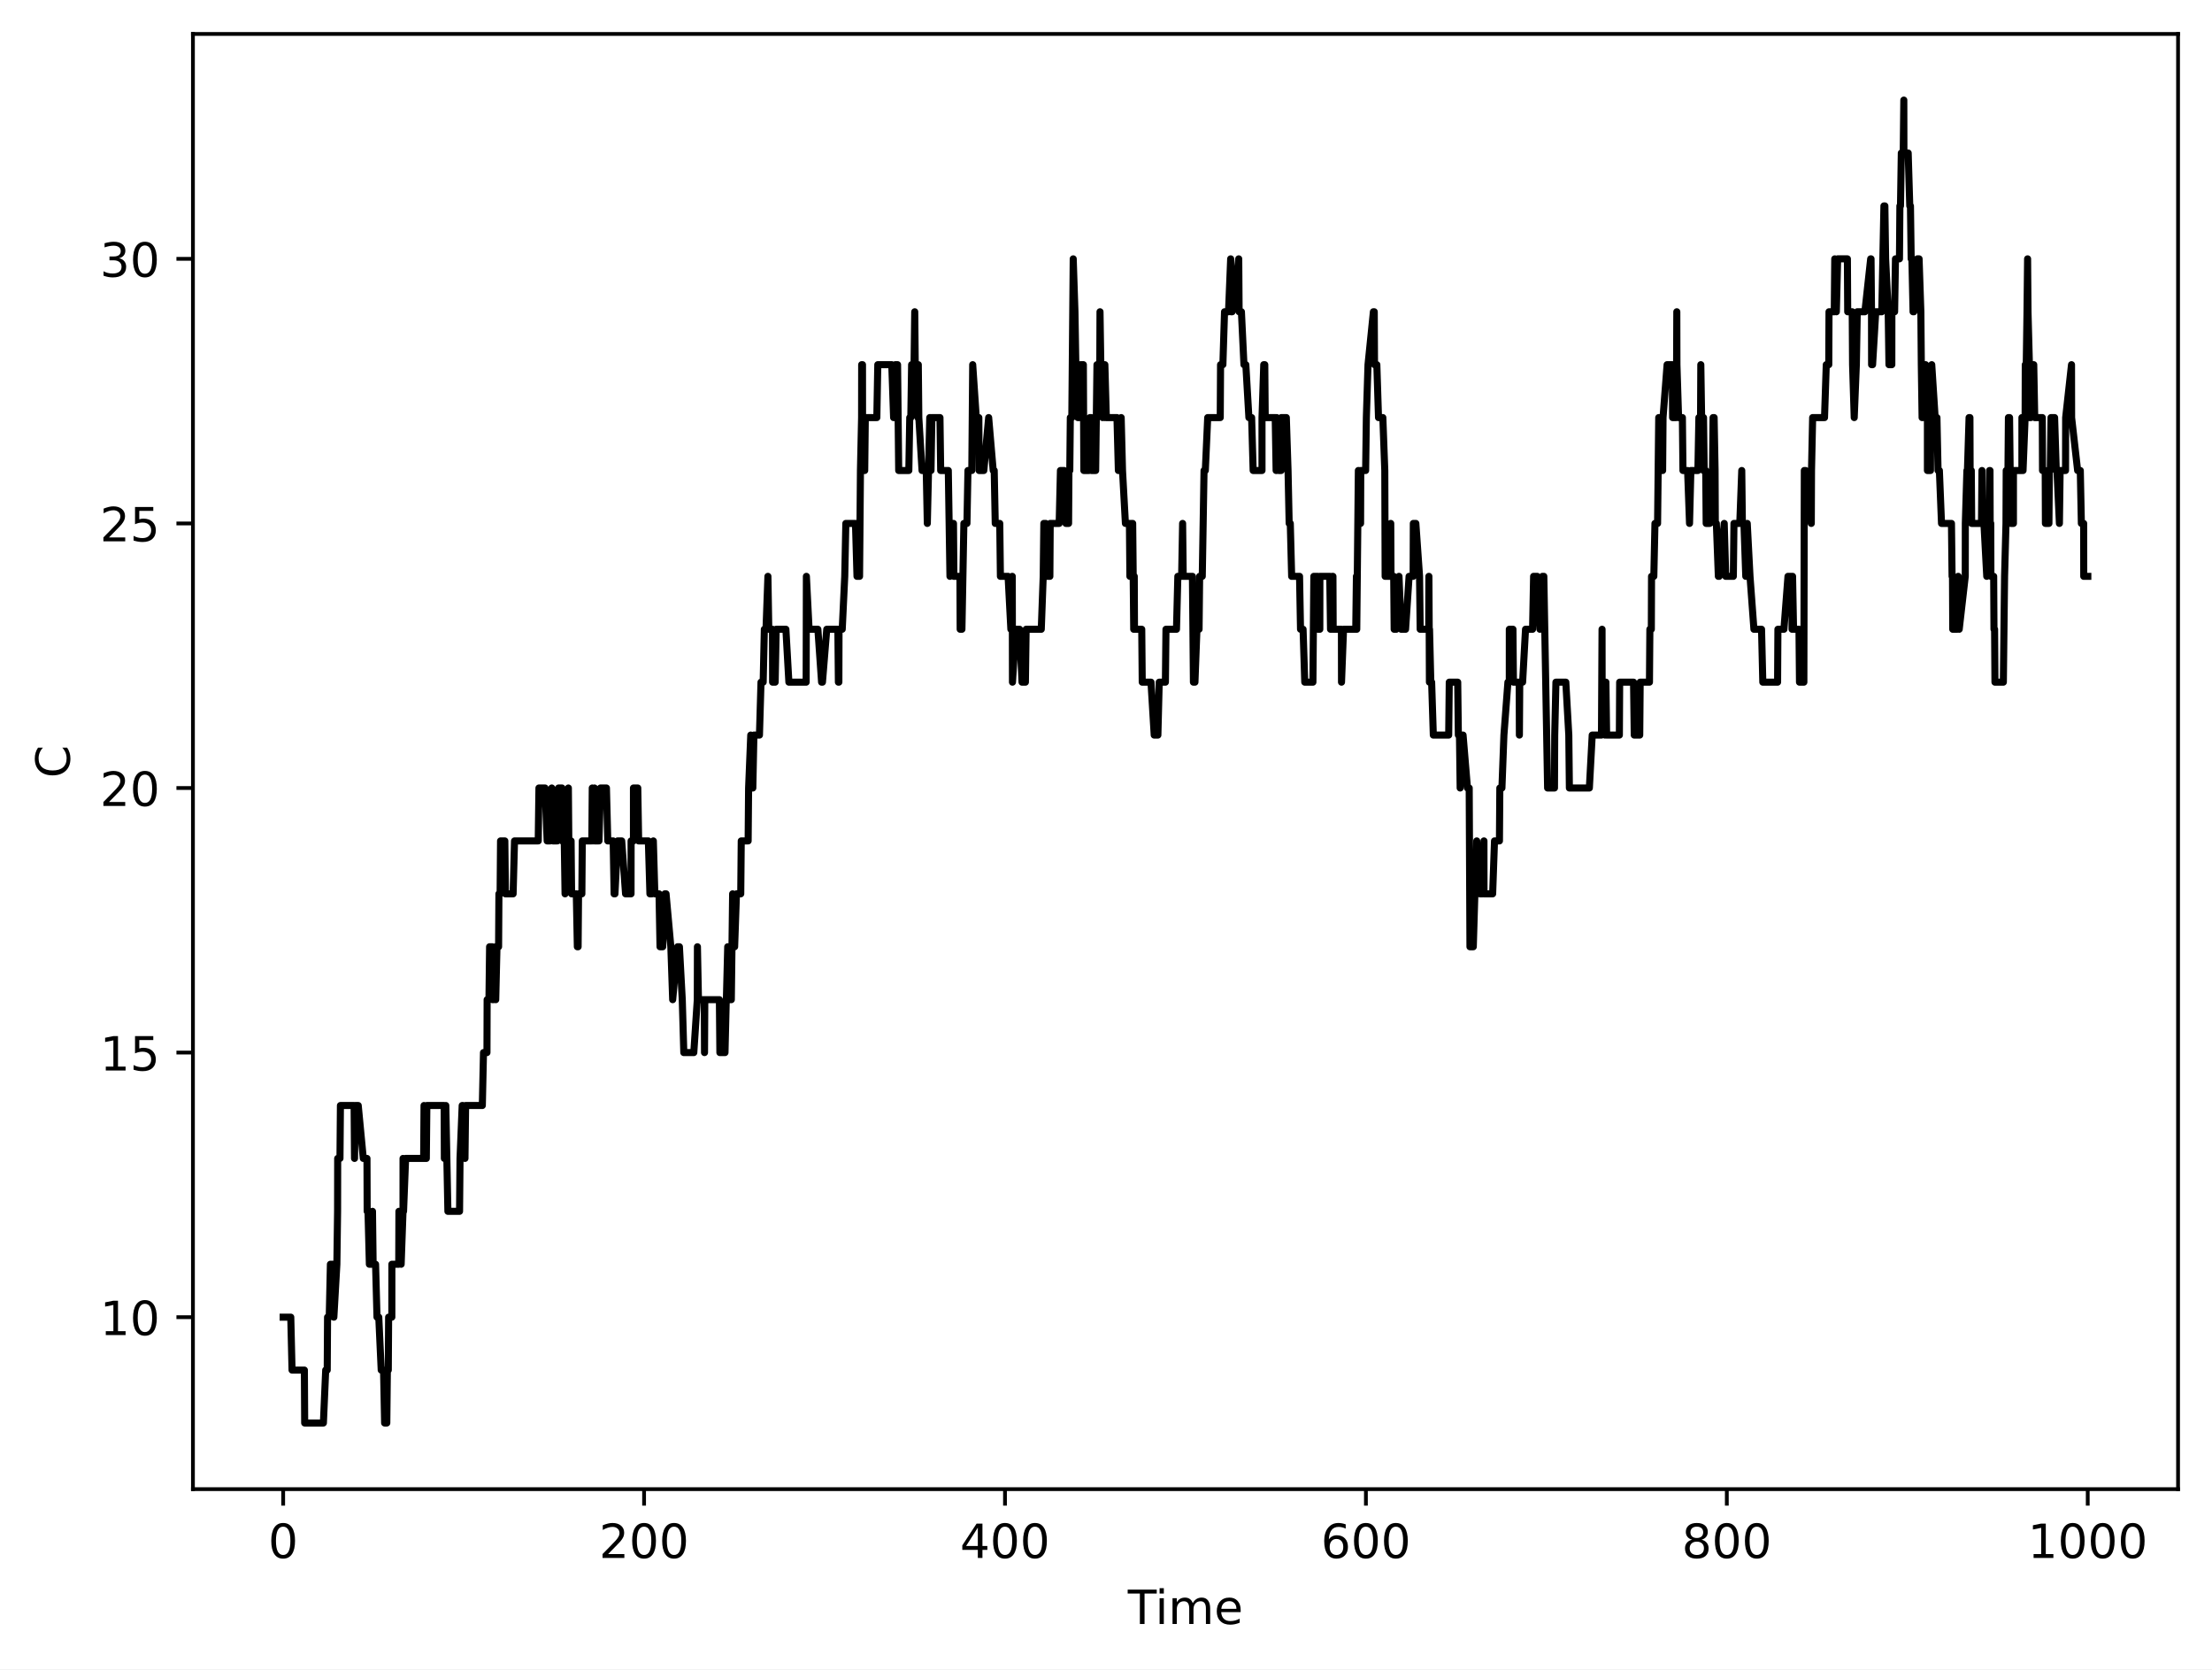
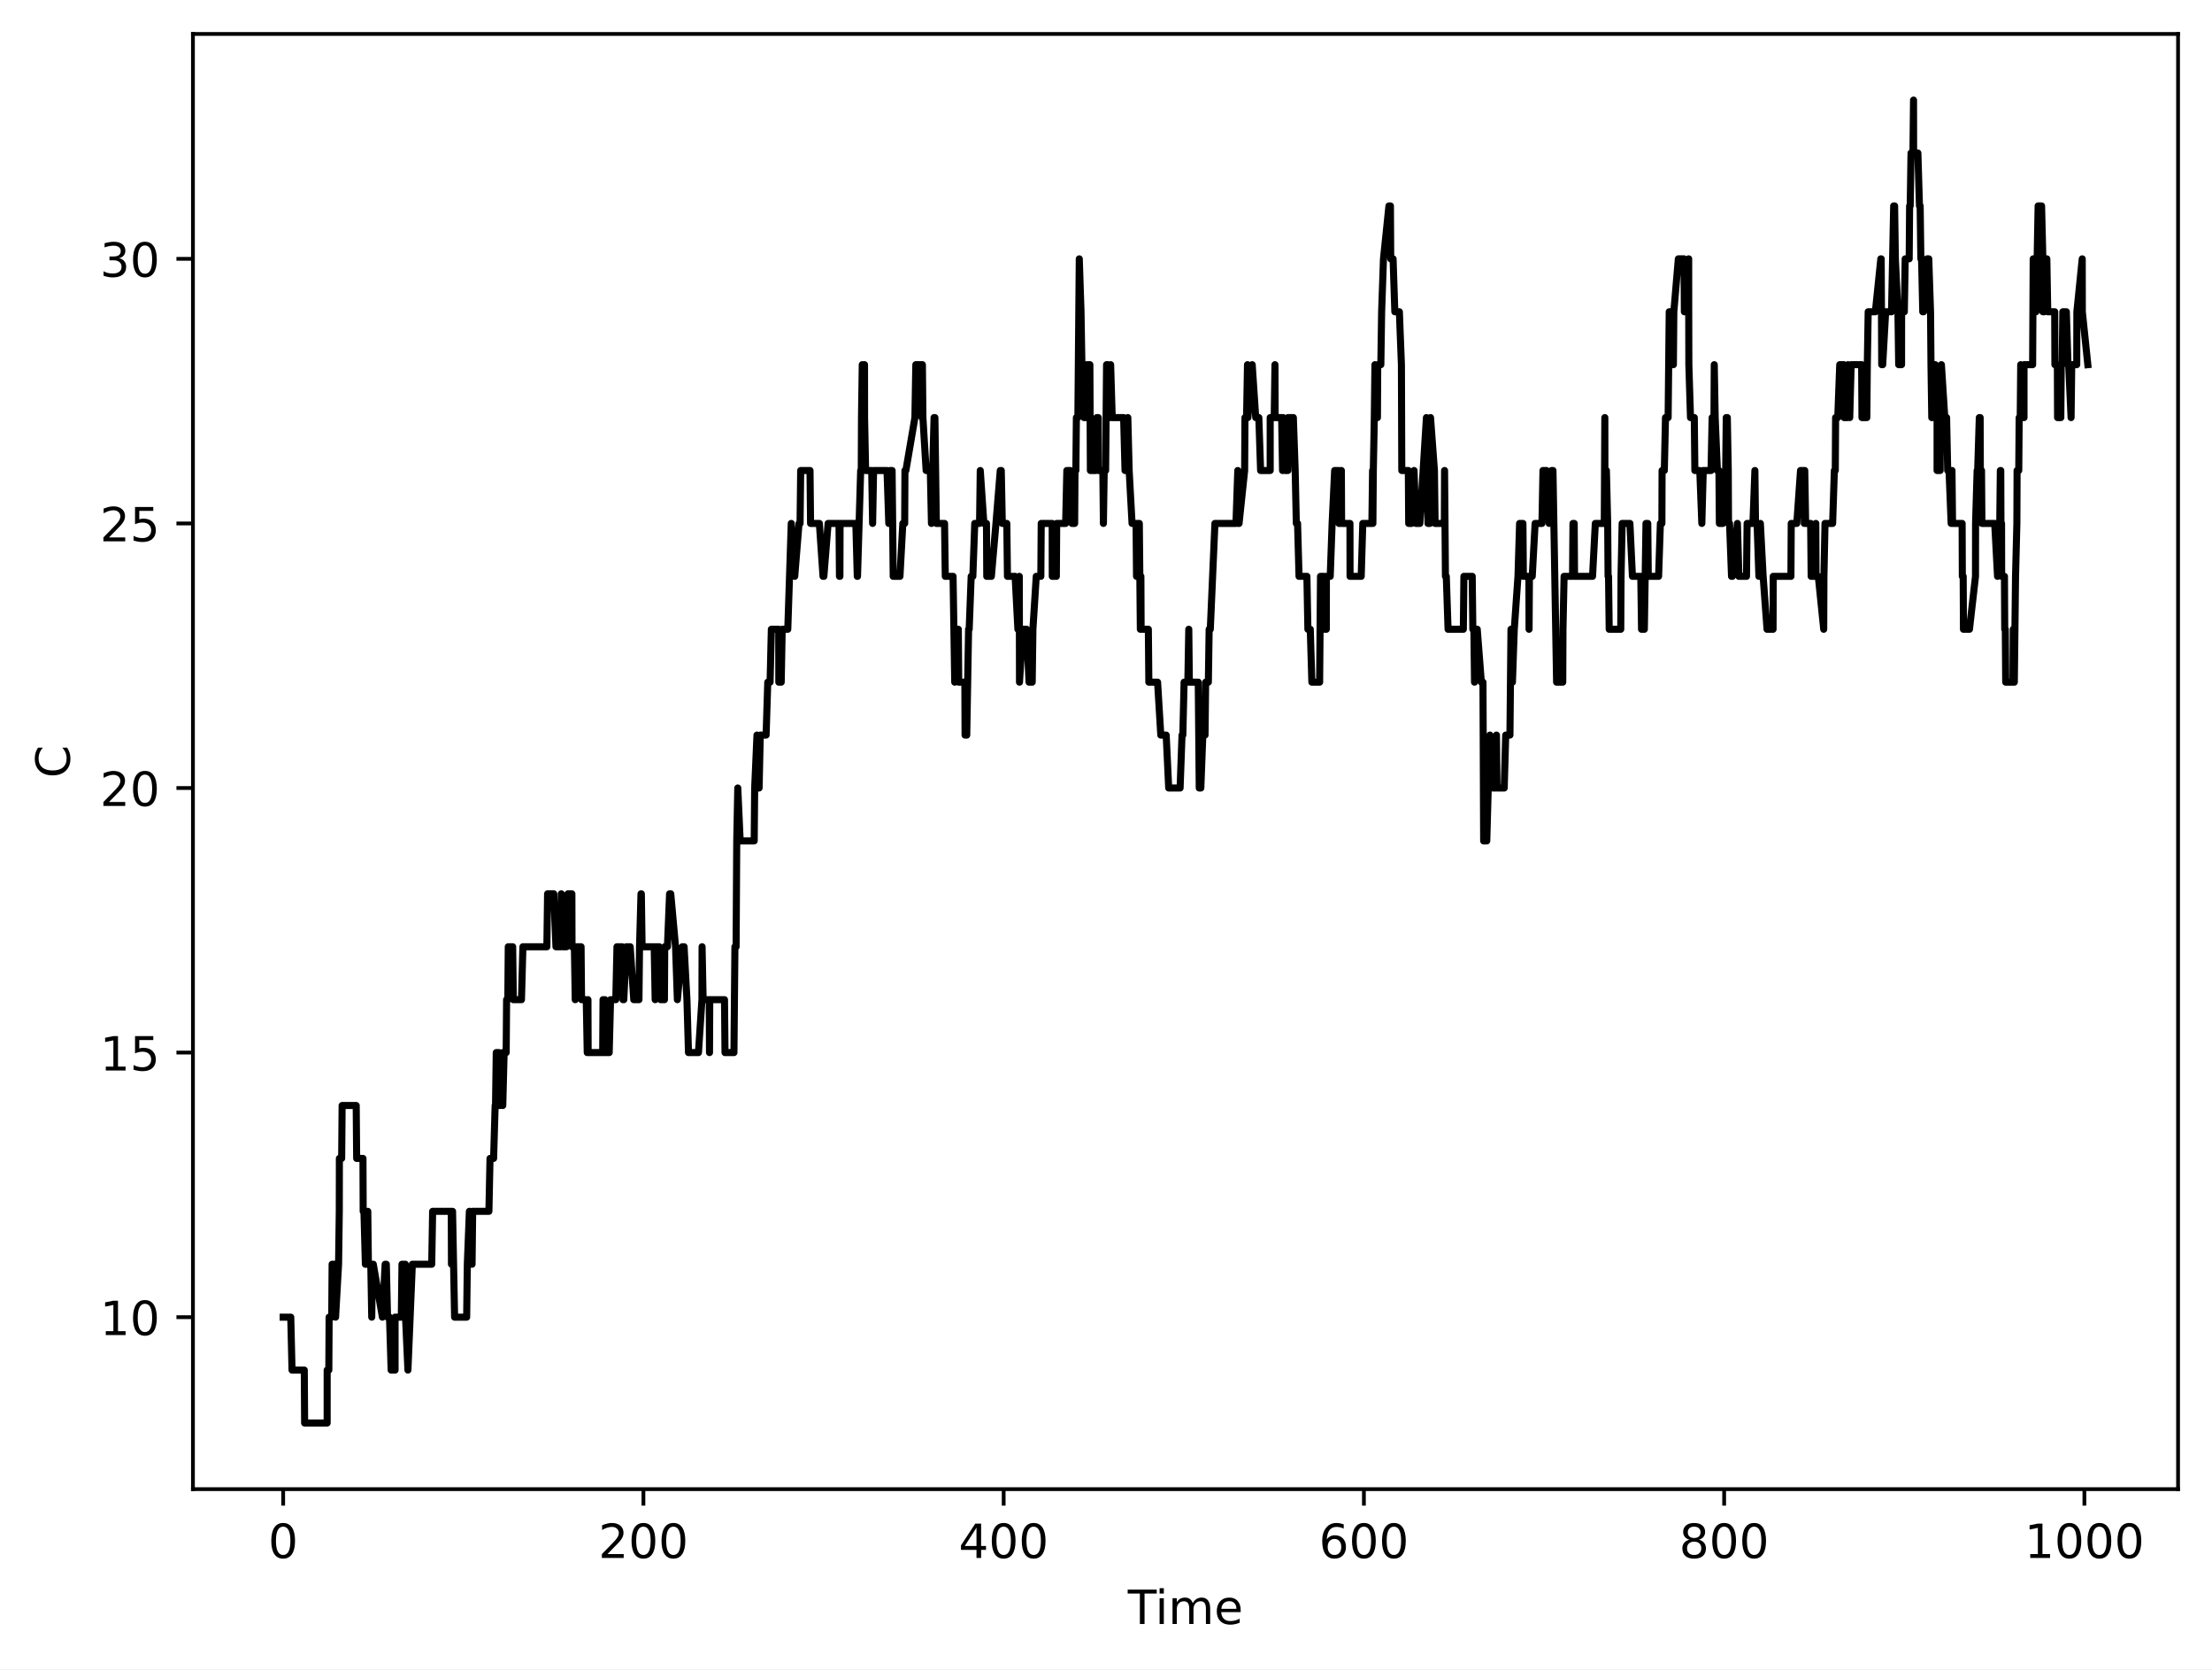
<svg xmlns="http://www.w3.org/2000/svg" xmlns:xlink="http://www.w3.org/1999/xlink" width="469.2pt" height="354pt" viewBox="0 0 469.2 354" version="1.1">
  <defs>
    <style type="text/css">*{stroke-linejoin: round; stroke-linecap: butt}</style>
  </defs>
  <g id="figure_1">
    <g id="patch_1">
      <path d="M 0 354  L 469.2 354  L 469.2 0  L 0 0  z " style="fill: #ffffff" />
    </g>
    <g id="axes_1">
      <g id="patch_2">
        <path d="M 40.925 315.799  L 462 315.799  L 462 7.2  L 40.925 7.2  z " style="fill: #ffffff" />
      </g>
      <g id="matplotlib.axis_1">
        <g id="xtick_1">
          <g id="line2d_1">
            <defs>
-               <path id="ma93ce70daf" d="M 0 0  L 0 3.5  " style="stroke: #000000; stroke-width: 0.8" />
-             </defs>
-             <g>
-               <use xlink:href="#ma93ce70daf" x="60.065" y="315.799" style="stroke: #000000; stroke-width: 0.8" />
+               <path id="mffed14c917" d="M 0 0  L 0 3.5  " style="stroke: #000000; stroke-width: 0.8" />
+             </defs>
+             <g>
+               <use xlink:href="#mffed14c917" x="60.065" y="315.799" style="stroke: #000000; stroke-width: 0.8" />
            </g>
          </g>
          <g id="text_1">
            <g transform="translate(56.8835 330.3964) scale(0.1 -0.1)">
              <defs>
                <path id="DejaVuSans-13" d="M 2034 4250  Q 1547 4250 1301 3770  Q 1056 3291 1056 2328  Q 1056 1369 1301 889  Q 1547 409 2034 409  Q 2525 409 2770 889  Q 3016 1369 3016 2328  Q 3016 3291 2770 3770  Q 2525 4250 2034 4250  z M 2034 4750  Q 2819 4750 3233 4129  Q 3647 3509 3647 2328  Q 3647 1150 3233 529  Q 2819 -91 2034 -91  Q 1250 -91 836 529  Q 422 1150 422 2328  Q 422 3509 836 4129  Q 1250 4750 2034 4750  z " transform="scale(0.015625)" />
              </defs>
              <use xlink:href="#DejaVuSans-13" />
            </g>
          </g>
        </g>
        <g id="xtick_2">
          <g id="line2d_2">
            <g>
-               <use xlink:href="#ma93ce70daf" x="136.62" y="315.799" style="stroke: #000000; stroke-width: 0.8" />
+               <use xlink:href="#mffed14c917" x="136.479" y="315.799" style="stroke: #000000; stroke-width: 0.8" />
            </g>
          </g>
          <g id="text_2">
-             <g transform="translate(127.0762 330.3964) scale(0.1 -0.1)">
+             <g transform="translate(126.9349 330.3964) scale(0.1 -0.1)">
              <defs>
                <path id="DejaVuSans-15" d="M 1228 531  L 3431 531  L 3431 0  L 469 0  L 469 531  Q 828 903 1448 1529  Q 2069 2156 2228 2338  Q 2531 2678 2651 2914  Q 2772 3150 2772 3378  Q 2772 3750 2511 3984  Q 2250 4219 1831 4219  Q 1534 4219 1204 4116  Q 875 4013 500 3803  L 500 4441  Q 881 4594 1212 4672  Q 1544 4750 1819 4750  Q 2544 4750 2975 4387  Q 3406 4025 3406 3419  Q 3406 3131 3298 2873  Q 3191 2616 2906 2266  Q 2828 2175 2409 1742  Q 1991 1309 1228 531  z " transform="scale(0.015625)" />
              </defs>
              <use xlink:href="#DejaVuSans-15" />
              <use xlink:href="#DejaVuSans-13" transform="translate(63.625 0)" />
              <use xlink:href="#DejaVuSans-13" transform="translate(127.25 0)" />
            </g>
          </g>
        </g>
        <g id="xtick_3">
          <g id="line2d_3">
            <g>
-               <use xlink:href="#ma93ce70daf" x="213.175" y="315.799" style="stroke: #000000; stroke-width: 0.8" />
+               <use xlink:href="#mffed14c917" x="212.893" y="315.799" style="stroke: #000000; stroke-width: 0.8" />
            </g>
          </g>
          <g id="text_3">
-             <g transform="translate(203.6315 330.3964) scale(0.1 -0.1)">
+             <g transform="translate(203.3488 330.3964) scale(0.1 -0.1)">
              <defs>
                <path id="DejaVuSans-17" d="M 2419 4116  L 825 1625  L 2419 1625  L 2419 4116  z M 2253 4666  L 3047 4666  L 3047 1625  L 3713 1625  L 3713 1100  L 3047 1100  L 3047 0  L 2419 0  L 2419 1100  L 313 1100  L 313 1709  L 2253 4666  z " transform="scale(0.015625)" />
              </defs>
              <use xlink:href="#DejaVuSans-17" />
              <use xlink:href="#DejaVuSans-13" transform="translate(63.625 0)" />
              <use xlink:href="#DejaVuSans-13" transform="translate(127.25 0)" />
            </g>
          </g>
        </g>
        <g id="xtick_4">
          <g id="line2d_4">
            <g>
-               <use xlink:href="#ma93ce70daf" x="289.73" y="315.799" style="stroke: #000000; stroke-width: 0.8" />
+               <use xlink:href="#mffed14c917" x="289.306" y="315.799" style="stroke: #000000; stroke-width: 0.8" />
            </g>
          </g>
          <g id="text_4">
-             <g transform="translate(280.1867 330.3964) scale(0.1 -0.1)">
+             <g transform="translate(279.7627 330.3964) scale(0.1 -0.1)">
              <defs>
                <path id="DejaVuSans-19" d="M 2113 2584  Q 1688 2584 1439 2293  Q 1191 2003 1191 1497  Q 1191 994 1439 701  Q 1688 409 2113 409  Q 2538 409 2786 701  Q 3034 994 3034 1497  Q 3034 2003 2786 2293  Q 2538 2584 2113 2584  z M 3366 4563  L 3366 3988  Q 3128 4100 2886 4159  Q 2644 4219 2406 4219  Q 1781 4219 1451 3797  Q 1122 3375 1075 2522  Q 1259 2794 1537 2939  Q 1816 3084 2150 3084  Q 2853 3084 3261 2657  Q 3669 2231 3669 1497  Q 3669 778 3244 343  Q 2819 -91 2113 -91  Q 1303 -91 875 529  Q 447 1150 447 2328  Q 447 3434 972 4092  Q 1497 4750 2381 4750  Q 2619 4750 2861 4703  Q 3103 4656 3366 4563  z " transform="scale(0.015625)" />
              </defs>
              <use xlink:href="#DejaVuSans-19" />
              <use xlink:href="#DejaVuSans-13" transform="translate(63.625 0)" />
              <use xlink:href="#DejaVuSans-13" transform="translate(127.25 0)" />
            </g>
          </g>
        </g>
        <g id="xtick_5">
          <g id="line2d_5">
            <g>
-               <use xlink:href="#ma93ce70daf" x="366.286" y="315.799" style="stroke: #000000; stroke-width: 0.8" />
+               <use xlink:href="#mffed14c917" x="365.72" y="315.799" style="stroke: #000000; stroke-width: 0.8" />
            </g>
          </g>
          <g id="text_5">
-             <g transform="translate(356.7419 330.3964) scale(0.1 -0.1)">
+             <g transform="translate(356.1766 330.3964) scale(0.1 -0.1)">
              <defs>
                <path id="DejaVuSans-1b" d="M 2034 2216  Q 1584 2216 1326 1975  Q 1069 1734 1069 1313  Q 1069 891 1326 650  Q 1584 409 2034 409  Q 2484 409 2743 651  Q 3003 894 3003 1313  Q 3003 1734 2745 1975  Q 2488 2216 2034 2216  z M 1403 2484  Q 997 2584 770 2862  Q 544 3141 544 3541  Q 544 4100 942 4425  Q 1341 4750 2034 4750  Q 2731 4750 3128 4425  Q 3525 4100 3525 3541  Q 3525 3141 3298 2862  Q 3072 2584 2669 2484  Q 3125 2378 3379 2068  Q 3634 1759 3634 1313  Q 3634 634 3220 271  Q 2806 -91 2034 -91  Q 1263 -91 848 271  Q 434 634 434 1313  Q 434 1759 690 2068  Q 947 2378 1403 2484  z M 1172 3481  Q 1172 3119 1398 2916  Q 1625 2713 2034 2713  Q 2441 2713 2670 2916  Q 2900 3119 2900 3481  Q 2900 3844 2670 4047  Q 2441 4250 2034 4250  Q 1625 4250 1398 4047  Q 1172 3844 1172 3481  z " transform="scale(0.015625)" />
              </defs>
              <use xlink:href="#DejaVuSans-1b" />
              <use xlink:href="#DejaVuSans-13" transform="translate(63.625 0)" />
              <use xlink:href="#DejaVuSans-13" transform="translate(127.25 0)" />
            </g>
          </g>
        </g>
        <g id="xtick_6">
          <g id="line2d_6">
            <g>
-               <use xlink:href="#ma93ce70daf" x="442.841" y="315.799" style="stroke: #000000; stroke-width: 0.8" />
+               <use xlink:href="#mffed14c917" x="442.134" y="315.799" style="stroke: #000000; stroke-width: 0.8" />
            </g>
          </g>
          <g id="text_6">
-             <g transform="translate(430.1159 330.3964) scale(0.1 -0.1)">
+             <g transform="translate(429.4093 330.3964) scale(0.1 -0.1)">
              <defs>
                <path id="DejaVuSans-14" d="M 794 531  L 1825 531  L 1825 4091  L 703 3866  L 703 4441  L 1819 4666  L 2450 4666  L 2450 531  L 3481 531  L 3481 0  L 794 0  L 794 531  z " transform="scale(0.015625)" />
              </defs>
              <use xlink:href="#DejaVuSans-14" />
              <use xlink:href="#DejaVuSans-13" transform="translate(63.625 0)" />
              <use xlink:href="#DejaVuSans-13" transform="translate(127.25 0)" />
              <use xlink:href="#DejaVuSans-13" transform="translate(190.875 0)" />
            </g>
          </g>
        </g>
        <g id="text_7">
          <g transform="translate(239.2263 344.3972) scale(0.1 -0.1)">
            <defs>
              <path id="DejaVuSans-37" d="M -19 4666  L 3928 4666  L 3928 4134  L 2272 4134  L 2272 0  L 1638 0  L 1638 4134  L -19 4134  L -19 4666  z " transform="scale(0.015625)" />
              <path id="DejaVuSans-4c" d="M 603 3500  L 1178 3500  L 1178 0  L 603 0  L 603 3500  z M 603 4863  L 1178 4863  L 1178 4134  L 603 4134  L 603 4863  z " transform="scale(0.015625)" />
              <path id="DejaVuSans-50" d="M 3328 2828  Q 3544 3216 3844 3400  Q 4144 3584 4550 3584  Q 5097 3584 5394 3201  Q 5691 2819 5691 2113  L 5691 0  L 5113 0  L 5113 2094  Q 5113 2597 4934 2840  Q 4756 3084 4391 3084  Q 3944 3084 3684 2787  Q 3425 2491 3425 1978  L 3425 0  L 2847 0  L 2847 2094  Q 2847 2600 2669 2842  Q 2491 3084 2119 3084  Q 1678 3084 1418 2786  Q 1159 2488 1159 1978  L 1159 0  L 581 0  L 581 3500  L 1159 3500  L 1159 2956  Q 1356 3278 1631 3431  Q 1906 3584 2284 3584  Q 2666 3584 2933 3390  Q 3200 3197 3328 2828  z " transform="scale(0.015625)" />
              <path id="DejaVuSans-48" d="M 3597 1894  L 3597 1613  L 953 1613  Q 991 1019 1311 708  Q 1631 397 2203 397  Q 2534 397 2845 478  Q 3156 559 3463 722  L 3463 178  Q 3153 47 2828 -22  Q 2503 -91 2169 -91  Q 1331 -91 842 396  Q 353 884 353 1716  Q 353 2575 817 3079  Q 1281 3584 2069 3584  Q 2775 3584 3186 3129  Q 3597 2675 3597 1894  z M 3022 2063  Q 3016 2534 2758 2815  Q 2500 3097 2075 3097  Q 1594 3097 1305 2825  Q 1016 2553 972 2059  L 3022 2063  z " transform="scale(0.015625)" />
            </defs>
            <use xlink:href="#DejaVuSans-37" />
            <use xlink:href="#DejaVuSans-4c" transform="translate(58 0)" />
            <use xlink:href="#DejaVuSans-50" transform="translate(85.78125 0)" />
            <use xlink:href="#DejaVuSans-48" transform="translate(183.1875 0)" />
          </g>
        </g>
      </g>
      <g id="matplotlib.axis_2">
        <g id="ytick_1">
          <g id="line2d_7">
            <defs>
-               <path id="m6d03fa34ba" d="M 0 0  L -3.5 0  " style="stroke: #000000; stroke-width: 0.8" />
-             </defs>
-             <g>
-               <use xlink:href="#m6d03fa34ba" x="40.925" y="279.328" style="stroke: #000000; stroke-width: 0.8" />
+               <path id="md91c39ee59" d="M 0 0  L -3.5 0  " style="stroke: #000000; stroke-width: 0.8" />
+             </defs>
+             <g>
+               <use xlink:href="#md91c39ee59" x="40.925" y="279.328" style="stroke: #000000; stroke-width: 0.8" />
            </g>
          </g>
          <g id="text_8">
            <g transform="translate(21.2 283.1268) scale(0.1 -0.1)">
              <use xlink:href="#DejaVuSans-14" />
              <use xlink:href="#DejaVuSans-13" transform="translate(63.625 0)" />
            </g>
          </g>
        </g>
        <g id="ytick_2">
          <g id="line2d_8">
            <g>
-               <use xlink:href="#m6d03fa34ba" x="40.925" y="223.219" style="stroke: #000000; stroke-width: 0.8" />
+               <use xlink:href="#md91c39ee59" x="40.925" y="223.219" style="stroke: #000000; stroke-width: 0.8" />
            </g>
          </g>
          <g id="text_9">
            <g transform="translate(21.2 227.0179) scale(0.1 -0.1)">
              <defs>
                <path id="DejaVuSans-18" d="M 691 4666  L 3169 4666  L 3169 4134  L 1269 4134  L 1269 2991  Q 1406 3038 1543 3061  Q 1681 3084 1819 3084  Q 2600 3084 3056 2656  Q 3513 2228 3513 1497  Q 3513 744 3044 326  Q 2575 -91 1722 -91  Q 1428 -91 1123 -41  Q 819 9 494 109  L 494 744  Q 775 591 1075 516  Q 1375 441 1709 441  Q 2250 441 2565 725  Q 2881 1009 2881 1497  Q 2881 1984 2565 2268  Q 2250 2553 1709 2553  Q 1456 2553 1204 2497  Q 953 2441 691 2322  L 691 4666  z " transform="scale(0.015625)" />
              </defs>
              <use xlink:href="#DejaVuSans-14" />
              <use xlink:href="#DejaVuSans-18" transform="translate(63.625 0)" />
            </g>
          </g>
        </g>
        <g id="ytick_3">
          <g id="line2d_9">
            <g>
-               <use xlink:href="#m6d03fa34ba" x="40.925" y="167.11" style="stroke: #000000; stroke-width: 0.8" />
+               <use xlink:href="#md91c39ee59" x="40.925" y="167.11" style="stroke: #000000; stroke-width: 0.8" />
            </g>
          </g>
          <g id="text_10">
            <g transform="translate(21.2 170.9091) scale(0.1 -0.1)">
              <use xlink:href="#DejaVuSans-15" />
              <use xlink:href="#DejaVuSans-13" transform="translate(63.625 0)" />
            </g>
          </g>
        </g>
        <g id="ytick_4">
          <g id="line2d_10">
            <g>
-               <use xlink:href="#m6d03fa34ba" x="40.925" y="111.001" style="stroke: #000000; stroke-width: 0.8" />
+               <use xlink:href="#md91c39ee59" x="40.925" y="111.001" style="stroke: #000000; stroke-width: 0.8" />
            </g>
          </g>
          <g id="text_11">
            <g transform="translate(21.2 114.8002) scale(0.1 -0.1)">
              <use xlink:href="#DejaVuSans-15" />
              <use xlink:href="#DejaVuSans-18" transform="translate(63.625 0)" />
            </g>
          </g>
        </g>
        <g id="ytick_5">
          <g id="line2d_11">
            <g>
-               <use xlink:href="#m6d03fa34ba" x="40.925" y="54.893" style="stroke: #000000; stroke-width: 0.8" />
+               <use xlink:href="#md91c39ee59" x="40.925" y="54.893" style="stroke: #000000; stroke-width: 0.8" />
            </g>
          </g>
          <g id="text_12">
            <g transform="translate(21.2 58.69136) scale(0.1 -0.1)">
              <defs>
                <path id="DejaVuSans-16" d="M 2597 2516  Q 3050 2419 3304 2112  Q 3559 1806 3559 1356  Q 3559 666 3084 287  Q 2609 -91 1734 -91  Q 1441 -91 1130 -33  Q 819 25 488 141  L 488 750  Q 750 597 1062 519  Q 1375 441 1716 441  Q 2309 441 2620 675  Q 2931 909 2931 1356  Q 2931 1769 2642 2001  Q 2353 2234 1838 2234  L 1294 2234  L 1294 2753  L 1863 2753  Q 2328 2753 2575 2939  Q 2822 3125 2822 3475  Q 2822 3834 2567 4026  Q 2313 4219 1838 4219  Q 1578 4219 1281 4162  Q 984 4106 628 3988  L 628 4550  Q 988 4650 1302 4700  Q 1616 4750 1894 4750  Q 2613 4750 3031 4423  Q 3450 4097 3450 3541  Q 3450 3153 3228 2886  Q 3006 2619 2597 2516  z " transform="scale(0.015625)" />
              </defs>
              <use xlink:href="#DejaVuSans-16" />
              <use xlink:href="#DejaVuSans-13" transform="translate(63.625 0)" />
            </g>
          </g>
        </g>
        <g id="text_13">
          <g transform="translate(14.79766 164.9908) rotate(-90) scale(0.1 -0.1)">
            <defs>
              <path id="DejaVuSans-26" d="M 4122 4306  L 4122 3641  Q 3803 3938 3442 4084  Q 3081 4231 2675 4231  Q 1875 4231 1450 3742  Q 1025 3253 1025 2328  Q 1025 1406 1450 917  Q 1875 428 2675 428  Q 3081 428 3442 575  Q 3803 722 4122 1019  L 4122 359  Q 3791 134 3420 21  Q 3050 -91 2638 -91  Q 1578 -91 968 557  Q 359 1206 359 2328  Q 359 3453 968 4101  Q 1578 4750 2638 4750  Q 3056 4750 3426 4639  Q 3797 4528 4122 4306  z " transform="scale(0.015625)" />
            </defs>
            <use xlink:href="#DejaVuSans-26" />
          </g>
        </g>
      </g>
      <g id="line2d_12">
-         <path d="M 60.065 279.328  L 61.679 279.328  L 61.947 290.55  L 64.563 290.55  L 64.628 301.772  L 68.598 301.772  L 69.087 290.55  L 69.409 290.55  L 69.48 279.328  L 69.836 279.328  L 70.084 268.106  L 70.812 268.106  L 70.817 279.328  L 71.456 268.106  L 71.607 256.884  L 71.628 245.663  L 72.113 245.663  L 72.209 234.441  L 75.112 234.441  L 75.2 245.663  L 75.382 234.441  L 75.987 234.441  L 77.059 245.663  L 77.841 245.663  L 77.883 256.884  L 78.059 256.884  L 78.349 268.106  L 78.806 268.106  L 79.01 256.884  L 79.145 268.106  L 79.665 268.106  L 79.968 279.328  L 80.344 279.328  L 80.861 290.55  L 81.357 290.55  L 81.585 301.772  L 82.047 301.772  L 82.165 290.55  L 82.363 290.55  L 82.432 279.328  L 83.115 279.328  L 83.122 268.106  L 84.58 268.106  L 84.617 256.884  L 85.09 268.106  L 85.486 256.884  L 85.492 245.663  L 85.6 256.884  L 86.037 245.663  L 89.865 245.663  L 89.944 234.441  L 89.944 245.663  L 90.432 245.663  L 90.541 234.441  L 94.212 234.441  L 94.254 245.663  L 94.436 245.663  L 94.564 234.441  L 95.006 256.884  L 97.478 256.884  L 97.58 245.663  L 98.036 234.441  L 98.18 234.441  L 98.628 245.663  L 98.764 234.441  L 102.309 234.441  L 102.556 223.219  L 103.294 223.219  L 103.328 211.997  L 103.716 211.997  L 103.851 200.776  L 104.403 200.776  L 104.486 211.997  L 104.658 211.997  L 105.123 200.776  L 105.152 211.997  L 105.416 200.776  L 105.76 200.776  L 105.828 189.554  L 106.082 189.554  L 106.175 178.332  L 107.084 178.332  L 107.208 189.554  L 108.839 189.554  L 109.137 178.332  L 114.168 178.332  L 114.318 167.11  L 115.613 167.11  L 116.06 178.332  L 116.692 178.332  L 117.043 167.11  L 117.302 178.332  L 118.211 178.332  L 118.476 167.11  L 119.203 167.11  L 119.225 178.332  L 119.69 178.332  L 119.857 189.554  L 119.868 178.332  L 120.457 178.332  L 120.56 167.11  L 120.653 178.332  L 121.139 178.332  L 121.246 189.554  L 122.244 189.554  L 122.465 200.776  L 122.626 200.776  L 122.719 189.554  L 123.422 189.554  L 123.511 178.332  L 125.539 178.332  L 125.628 167.11  L 125.786 178.332  L 126.102 167.11  L 126.156 178.332  L 127.049 178.332  L 127.372 167.11  L 128.635 167.11  L 128.919 178.332  L 130.063 178.332  L 130.267 189.554  L 130.44 189.554  L 131.012 178.332  L 131.875 178.332  L 132.691 189.554  L 133.853 189.554  L 133.867 178.332  L 134.365 178.332  L 134.367 167.11  L 135.281 167.11  L 135.468 178.332  L 137.528 178.332  L 137.858 189.554  L 138.263 189.554  L 138.585 178.332  L 138.904 189.554  L 139.791 189.554  L 140.001 200.776  L 140.571 200.776  L 141.03 189.554  L 141.281 189.554  L 142.297 200.776  L 142.685 211.997  L 143.724 200.776  L 144.115 200.776  L 144.72 211.997  L 145.047 223.219  L 147.166 223.219  L 147.908 211.997  L 147.936 200.776  L 148.155 211.997  L 149.394 211.997  L 149.439 223.219  L 149.5 211.997  L 152.594 211.997  L 152.698 223.219  L 153.782 223.219  L 154.052 211.997  L 154.076 211.997  L 154.361 200.776  L 154.638 211.997  L 155.124 211.997  L 155.403 189.554  L 155.828 200.776  L 156.219 189.554  L 157.124 189.554  L 157.23 178.332  L 158.693 178.332  L 158.79 167.11  L 159.247 155.888  L 159.372 167.11  L 159.684 167.11  L 159.914 155.888  L 161.092 155.888  L 161.421 144.667  L 161.882 144.667  L 162.13 133.445  L 162.482 133.445  L 162.887 122.223  L 163.071 133.445  L 163.859 133.445  L 163.88 144.667  L 164.425 144.667  L 164.643 133.445  L 166.7 133.445  L 167.334 144.667  L 170.999 144.667  L 171.048 122.223  L 171.618 133.445  L 173.485 133.445  L 174.272 144.667  L 174.455 144.667  L 175.369 133.445  L 177.725 133.445  L 177.837 144.667  L 177.936 144.667  L 177.969 133.445  L 178.65 133.445  L 179.184 122.223  L 179.416 111.001  L 181.461 111.001  L 181.783 122.223  L 182.326 122.223  L 182.514 99.78  L 182.759 88.558  L 182.776 77.336  L 182.947 77.336  L 182.959 88.558  L 183.161 99.78  L 183.42 99.78  L 183.544 88.558  L 185.989 88.558  L 186.194 77.336  L 189.159 77.336  L 189.548 88.558  L 189.797 88.558  L 189.91 77.336  L 190.388 77.336  L 190.629 99.78  L 192.777 99.78  L 192.972 88.558  L 193.197 88.558  L 193.368 77.336  L 193.885 77.336  L 194.03 66.114  L 194.138 77.336  L 194.536 77.336  L 194.691 88.558  L 194.786 77.336  L 194.896 88.558  L 195.581 99.78  L 196.47 99.78  L 196.698 111.001  L 197.216 88.558  L 197.385 88.558  L 197.48 99.78  L 197.666 88.558  L 199.381 88.558  L 199.533 99.78  L 201.151 99.78  L 201.501 122.223  L 201.847 111.001  L 202.249 111.001  L 202.335 122.223  L 203.62 122.223  L 203.667 133.445  L 204.04 133.445  L 204.455 111.001  L 205.105 111.001  L 205.318 99.78  L 206.135 99.78  L 206.326 77.336  L 207.083 88.558  L 207.626 88.558  L 207.683 99.78  L 208.684 99.78  L 209.712 88.558  L 210.672 99.78  L 210.889 99.78  L 211.107 111.001  L 212.064 111.001  L 212.202 122.223  L 213.833 122.223  L 214.421 133.445  L 214.54 133.445  L 214.718 122.223  L 214.76 144.667  L 215.463 133.445  L 216.27 133.445  L 216.789 144.667  L 217.505 144.667  L 217.66 133.445  L 220.871 133.445  L 221.282 122.223  L 221.416 111.001  L 221.806 111.001  L 221.825 122.223  L 222.692 122.223  L 222.766 111.001  L 224.667 111.001  L 224.937 99.78  L 225.722 99.78  L 226.101 111.001  L 226.663 111.001  L 226.735 99.78  L 226.918 99.78  L 227.032 88.558  L 227.348 88.558  L 227.647 54.893  L 228.016 66.114  L 228.203 77.336  L 228.396 77.336  L 228.633 88.558  L 229.101 88.558  L 229.173 77.336  L 229.397 88.558  L 229.447 77.336  L 229.798 77.336  L 229.9 99.78  L 231.003 99.78  L 231.188 88.558  L 231.493 88.558  L 231.514 99.78  L 232.407 99.78  L 232.686 77.336  L 233.284 77.336  L 233.329 66.114  L 233.501 77.336  L 233.76 77.336  L 233.889 88.558  L 233.968 77.336  L 234.271 77.336  L 234.354 88.558  L 234.359 77.336  L 234.67 88.558  L 236.928 88.558  L 237.224 99.78  L 237.659 99.78  L 237.82 88.558  L 238.103 99.78  L 238.718 111.001  L 239.57 111.001  L 239.669 122.223  L 239.905 111.001  L 240.26 111.001  L 240.479 133.445  L 240.595 122.223  L 240.642 133.445  L 242.182 133.445  L 242.286 144.667  L 244.143 144.667  L 244.826 155.888  L 245.605 155.888  L 245.888 144.667  L 247.2 144.667  L 247.321 133.445  L 249.552 133.445  L 249.839 122.223  L 250.643 122.223  L 250.852 111.001  L 250.978 122.223  L 252.932 122.223  L 253.144 144.667  L 253.468 144.667  L 253.889 133.445  L 254.34 133.445  L 254.461 122.223  L 255.02 122.223  L 255.396 99.78  L 255.667 99.78  L 256.174 88.558  L 258.833 88.558  L 258.899 77.336  L 259.393 77.336  L 259.744 66.114  L 260.589 66.114  L 261.045 54.893  L 261.141 66.114  L 261.348 66.114  L 262.755 54.893  L 262.834 66.114  L 263.324 66.114  L 263.862 77.336  L 264.261 77.336  L 264.91 88.558  L 265.49 88.558  L 265.814 99.78  L 267.691 99.78  L 267.692 88.558  L 268.061 77.336  L 268.279 77.336  L 268.372 88.558  L 270.494 88.558  L 270.685 99.78  L 270.806 99.78  L 270.808 88.558  L 271.251 99.78  L 271.751 99.78  L 271.787 88.558  L 272.85 88.558  L 273.215 99.78  L 273.452 111.001  L 273.692 111.001  L 273.981 122.223  L 275.654 122.223  L 275.86 133.445  L 276.403 133.445  L 276.762 144.667  L 278.49 144.667  L 278.687 122.223  L 279.026 122.223  L 279.063 133.445  L 279.218 122.223  L 279.503 122.223  L 279.568 133.445  L 279.953 133.445  L 279.968 122.223  L 282.062 122.223  L 282.226 133.445  L 282.49 133.445  L 282.57 122.223  L 282.738 122.223  L 282.786 133.445  L 284.538 133.445  L 284.556 144.667  L 284.987 133.445  L 287.577 133.445  L 287.717 122.223  L 287.789 133.445  L 288.13 99.78  L 288.205 99.78  L 288.233 111.001  L 288.6 111.001  L 288.638 99.78  L 289.673 99.78  L 289.826 88.558  L 290.177 77.336  L 291.32 66.114  L 291.5 66.114  L 291.556 77.336  L 292.05 77.336  L 292.403 88.558  L 293.323 88.558  L 293.736 99.78  L 293.811 122.223  L 294.937 122.223  L 295.001 111.001  L 295.053 122.223  L 295.626 122.223  L 295.724 133.445  L 296.162 133.445  L 296.747 122.223  L 297.212 133.445  L 298.146 133.445  L 298.889 122.223  L 299.749 122.223  L 299.789 111.001  L 300.324 111.001  L 301.109 122.223  L 301.241 133.445  L 303.054 133.445  L 303.089 122.223  L 303.157 133.445  L 303.203 144.667  L 303.226 133.445  L 303.499 144.667  L 303.673 144.667  L 304.029 155.888  L 307.29 155.888  L 307.411 144.667  L 309.205 144.667  L 309.341 155.888  L 309.577 155.888  L 309.724 167.11  L 310.067 155.888  L 310.339 155.888  L 311.27 167.11  L 311.642 167.11  L 311.801 200.776  L 312.508 200.776  L 312.842 189.554  L 313.036 189.554  L 313.238 178.332  L 313.913 189.554  L 314.527 189.554  L 314.77 178.332  L 314.781 189.554  L 316.613 189.554  L 317.008 178.332  L 318.055 178.332  L 318.137 167.11  L 318.583 167.11  L 319.005 155.888  L 319.854 144.667  L 320.146 144.667  L 320.151 133.445  L 320.919 133.445  L 321.024 144.667  L 322.248 144.667  L 322.286 155.888  L 322.363 144.667  L 322.969 144.667  L 323.589 133.445  L 325.082 133.445  L 325.302 122.223  L 326.054 122.223  L 326.641 133.445  L 327.19 122.223  L 327.47 122.223  L 328.272 167.11  L 329.73 167.11  L 329.78 155.888  L 330.037 144.667  L 332.134 144.667  L 332.768 155.888  L 332.891 167.11  L 337.128 167.11  L 337.734 155.888  L 339.698 155.888  L 339.82 133.445  L 339.834 144.667  L 340.164 144.667  L 340.446 155.888  L 340.538 144.667  L 340.639 144.667  L 340.792 155.888  L 343.494 155.888  L 343.556 144.667  L 346.5 144.667  L 346.65 155.888  L 347.812 155.888  L 347.905 144.667  L 349.876 144.667  L 349.964 133.445  L 350.274 133.445  L 350.318 122.223  L 350.803 122.223  L 351.042 111.001  L 351.599 111.001  L 351.843 88.558  L 352.177 88.558  L 352.432 99.78  L 352.67 99.78  L 352.757 88.558  L 353.618 77.336  L 354.71 77.336  L 354.786 88.558  L 355.59 88.558  L 355.678 66.114  L 355.706 77.336  L 356.054 88.558  L 356.862 88.558  L 356.981 99.78  L 357.967 99.78  L 358.375 111.001  L 358.658 99.78  L 360.152 99.78  L 360.36 88.558  L 360.716 88.558  L 360.77 77.336  L 360.942 88.558  L 361.34 99.78  L 361.342 88.558  L 361.486 99.78  L 361.812 99.78  L 361.907 111.001  L 362.647 111.001  L 363.245 99.78  L 363.368 88.558  L 363.593 88.558  L 363.795 99.78  L 363.846 111.001  L 364.067 111.001  L 364.489 122.223  L 364.669 122.223  L 365.737 111.001  L 366.056 122.223  L 367.669 122.223  L 367.801 111.001  L 369.035 111.001  L 369.454 99.78  L 369.585 111.001  L 369.915 111.001  L 370.306 122.223  L 370.56 122.223  L 370.618 111.001  L 371.203 122.223  L 372.035 133.445  L 373.65 133.445  L 373.919 144.667  L 377.055 144.667  L 377.123 133.445  L 378.4 133.445  L 379.259 122.223  L 380.113 122.223  L 380.126 133.445  L 380.231 122.223  L 380.441 133.445  L 381.592 133.445  L 381.701 144.667  L 382.629 144.667  L 382.725 99.78  L 382.993 99.78  L 384.203 111.001  L 384.249 99.78  L 384.49 88.558  L 387.009 88.558  L 387.38 77.336  L 387.911 77.336  L 387.962 66.114  L 389.078 66.114  L 389.18 54.893  L 389.519 66.114  L 389.796 54.893  L 391.861 54.893  L 391.927 66.114  L 392.886 66.114  L 392.961 77.336  L 393.31 88.558  L 393.761 77.336  L 393.956 66.114  L 395.57 66.114  L 396.799 54.893  L 396.877 54.893  L 396.977 66.114  L 396.995 77.336  L 397.205 77.336  L 397.875 66.114  L 399.155 66.114  L 399.61 43.671  L 399.811 43.671  L 399.972 54.893  L 400.516 66.114  L 400.679 77.336  L 401.285 77.336  L 401.299 66.114  L 401.877 66.114  L 402.059 54.893  L 402.908 54.893  L 402.996 43.671  L 403.125 43.671  L 403.298 32.449  L 403.704 32.449  L 403.832 21.227  L 403.849 32.449  L 404.756 32.449  L 405.092 43.671  L 405.237 43.671  L 405.389 54.893  L 405.542 54.893  L 405.792 66.114  L 405.962 66.114  L 406.693 54.893  L 407.07 54.893  L 407.445 66.114  L 407.541 77.336  L 407.708 88.558  L 407.91 88.558  L 407.957 77.336  L 408.45 77.336  L 408.665 88.558  L 408.836 88.558  L 408.836 99.78  L 409.485 99.78  L 409.532 88.558  L 409.678 88.558  L 409.754 77.336  L 410.474 88.558  L 410.857 88.558  L 411.09 99.78  L 411.373 99.78  L 411.825 111.001  L 413.937 111.001  L 414.066 122.223  L 414.157 122.223  L 414.209 133.445  L 415.125 133.445  L 415.368 122.223  L 415.58 133.445  L 416.863 122.223  L 416.877 111.001  L 417.211 99.78  L 417.324 99.78  L 417.671 88.558  L 417.853 88.558  L 417.891 99.78  L 418.142 99.78  L 418.226 111.001  L 420.307 111.001  L 420.407 99.78  L 420.478 111.001  L 420.823 111.001  L 421.422 122.223  L 421.443 111.001  L 421.893 111.001  L 422.019 99.78  L 422.108 99.78  L 422.145 111.001  L 422.273 111.001  L 422.299 122.223  L 422.891 122.223  L 422.952 133.445  L 423.084 133.445  L 423.163 144.667  L 424.943 144.667  L 425.202 122.223  L 425.502 111.001  L 425.549 99.78  L 425.923 99.78  L 426.017 88.558  L 426.258 88.558  L 426.511 111.001  L 427.08 111.001  L 427.083 99.78  L 428.877 99.78  L 428.883 88.558  L 428.961 99.78  L 429.119 99.78  L 429.561 88.558  L 429.593 77.336  L 429.8 77.336  L 429.96 66.114  L 430.085 54.893  L 430.172 66.114  L 430.469 77.336  L 430.474 88.558  L 430.767 88.558  L 430.782 77.336  L 431.39 77.336  L 431.599 88.558  L 433.206 88.558  L 433.252 99.78  L 433.822 99.78  L 433.865 111.001  L 434.61 111.001  L 434.701 99.78  L 434.895 99.78  L 435.053 88.558  L 435.814 88.558  L 436.167 99.78  L 436.316 99.78  L 436.833 111.001  L 436.983 99.78  L 438.133 99.78  L 438.159 88.558  L 439.401 77.336  L 439.421 88.558  L 440.7 99.78  L 441.264 99.78  L 441.49 111.001  L 441.981 111.001  L 441.994 122.223  L 442.86 122.223  L 442.86 122.223  " clip-path="url(#pfa20b4ce22)" style="fill: none; stroke: #000000; stroke-width: 1.5; stroke-linecap: square" />
+         <path d="M 60.065 279.328  L 61.676 279.328  L 61.943 290.55  L 64.544 290.55  L 64.615 301.772  L 69.394 301.772  L 69.397 290.55  L 69.748 290.55  L 69.811 279.328  L 70.363 279.328  L 70.448 268.106  L 71.175 268.106  L 71.18 279.328  L 71.817 268.106  L 71.968 256.884  L 71.989 245.663  L 72.473 245.663  L 72.569 234.441  L 75.558 234.441  L 75.654 245.663  L 76.992 245.663  L 77.036 256.884  L 77.2 256.884  L 77.502 268.106  L 77.742 268.106  L 78.012 256.884  L 78.144 268.106  L 78.652 268.106  L 78.852 279.328  L 78.994 268.106  L 79.182 268.106  L 81.114 279.328  L 81.694 268.106  L 81.945 268.106  L 82.201 279.328  L 82.621 279.328  L 82.967 290.55  L 83.801 290.55  L 83.802 279.328  L 85.127 279.328  L 85.268 268.106  L 85.975 268.106  L 86.017 279.328  L 86.527 290.55  L 87.463 268.106  L 91.574 268.106  L 91.77 256.884  L 95.725 256.884  L 95.764 268.106  L 95.918 268.106  L 95.994 256.884  L 96.427 279.328  L 98.987 279.328  L 99.126 268.106  L 99.56 256.884  L 99.704 256.884  L 100.131 268.106  L 100.26 256.884  L 103.705 256.884  L 103.94 245.663  L 104.702 245.663  L 105.029 234.441  L 105.109 234.441  L 105.264 223.219  L 105.834 223.219  L 105.923 234.441  L 106.11 234.441  L 106.613 223.219  L 106.644 234.441  L 106.932 223.219  L 107.368 223.219  L 107.457 211.997  L 107.716 211.997  L 107.811 200.776  L 108.746 200.776  L 108.882 211.997  L 110.611 211.997  L 110.916 200.776  L 116 200.776  L 116.152 189.554  L 117.467 189.554  L 117.926 200.776  L 118.986 200.776  L 119.06 189.554  L 119.329 200.776  L 120.167 200.776  L 120.471 189.554  L 121.306 189.554  L 121.333 200.776  L 121.837 200.776  L 122.016 211.997  L 122.027 200.776  L 123.256 200.776  L 123.358 211.997  L 124.355 211.997  L 124.564 223.219  L 124.715 211.997  L 124.752 223.219  L 127.84 223.219  L 127.915 211.997  L 128.046 223.219  L 128.308 211.997  L 128.384 223.219  L 129.221 223.219  L 129.508 211.997  L 130.62 211.997  L 130.871 200.776  L 131.954 200.776  L 132.145 211.997  L 132.315 211.997  L 132.853 200.776  L 133.67 200.776  L 134.434 211.997  L 135.531 211.997  L 135.655 200.776  L 135.966 189.554  L 136.042 189.554  L 136.196 200.776  L 138.764 200.776  L 138.971 211.997  L 139.073 200.776  L 139.829 200.776  L 140.127 211.997  L 140.936 211.997  L 141.002 200.776  L 141.571 200.776  L 142.029 189.554  L 142.28 189.554  L 143.294 200.776  L 143.681 211.997  L 144.718 200.776  L 145.109 200.776  L 145.712 211.997  L 146.039 223.219  L 148.154 223.219  L 148.895 211.997  L 148.923 200.776  L 149.142 211.997  L 150.448 211.997  L 150.497 223.219  L 150.549 211.997  L 153.677 211.997  L 153.788 223.219  L 155.683 223.219  L 155.888 200.776  L 156.138 200.776  L 156.275 178.332  L 156.494 167.11  L 157.003 178.332  L 159.979 178.332  L 160.078 167.11  L 160.567 155.888  L 160.691 167.11  L 161.017 167.11  L 161.263 155.888  L 162.503 155.888  L 162.855 144.667  L 163.348 144.667  L 163.615 133.445  L 165.179 133.445  L 165.199 144.667  L 165.709 144.667  L 165.912 133.445  L 167.101 133.445  L 167.838 111.001  L 168.57 122.223  L 168.574 122.223  L 169.485 111.001  L 169.705 111.001  L 169.839 99.78  L 171.816 99.78  L 171.933 111.001  L 173.801 111.001  L 174.576 122.223  L 174.755 122.223  L 175.654 111.001  L 177.967 111.001  L 178.065 122.223  L 178.157 122.223  L 178.192 111.001  L 181.538 111.001  L 181.84 122.223  L 181.891 122.223  L 182.562 99.78  L 182.69 99.78  L 182.737 88.558  L 182.9 77.336  L 183.176 88.558  L 183.194 77.336  L 183.378 77.336  L 183.391 88.558  L 183.609 99.78  L 184.902 99.78  L 185.095 111.001  L 185.302 99.78  L 188.148 99.78  L 188.526 111.001  L 188.72 111.001  L 188.769 99.78  L 189.23 99.78  L 189.464 122.223  L 190.893 122.223  L 191.503 111.001  L 191.896 111.001  L 191.953 99.78  L 192.152 99.78  L 194.066 88.558  L 194.259 77.336  L 195.404 77.336  L 195.559 88.558  L 195.654 77.336  L 195.764 88.558  L 196.447 99.78  L 197.335 99.78  L 197.578 111.001  L 197.833 99.78  L 198.129 88.558  L 198.308 88.558  L 198.611 111.001  L 200.354 111.001  L 200.51 122.223  L 202.159 122.223  L 202.513 144.667  L 202.863 133.445  L 203.273 133.445  L 203.361 144.667  L 204.661 144.667  L 204.706 155.888  L 205.061 155.888  L 205.454 133.445  L 205.578 133.445  L 206.003 122.223  L 206.354 122.223  L 206.76 111.001  L 207.779 111.001  L 207.928 99.78  L 208.696 111.001  L 209.248 111.001  L 209.306 122.223  L 210.287 122.223  L 211.259 111.001  L 212.171 99.78  L 212.387 99.78  L 212.604 111.001  L 213.559 111.001  L 213.697 122.223  L 215.325 122.223  L 215.913 133.445  L 216.031 133.445  L 216.209 122.223  L 216.251 144.667  L 216.952 133.445  L 217.758 133.445  L 218.276 144.667  L 218.947 144.667  L 219.097 133.445  L 219.805 122.223  L 220.777 122.223  L 220.858 111.001  L 223.185 111.001  L 223.203 122.223  L 224.069 122.223  L 224.143 111.001  L 226.04 111.001  L 226.292 99.78  L 227.032 99.78  L 227.39 111.001  L 227.951 111.001  L 228.023 99.78  L 228.205 99.78  L 228.319 88.558  L 228.634 88.558  L 228.933 54.893  L 229.301 66.114  L 229.488 77.336  L 229.692 77.336  L 229.944 88.558  L 230.437 88.558  L 230.513 77.336  L 230.752 88.558  L 230.806 77.336  L 231.179 77.336  L 231.288 99.78  L 232.442 99.78  L 232.638 88.558  L 232.962 88.558  L 232.983 99.78  L 233.931 99.78  L 234.049 111.001  L 234.219 99.78  L 234.521 99.78  L 234.72 77.336  L 235.007 77.336  L 235.228 88.558  L 235.575 88.558  L 235.584 77.336  L 235.919 88.558  L 238.34 88.558  L 238.636 99.78  L 239.071 99.78  L 239.23 88.558  L 239.513 99.78  L 240.127 111.001  L 240.977 111.001  L 241.077 122.223  L 241.312 111.001  L 241.667 111.001  L 241.885 133.445  L 242.001 122.223  L 242.047 133.445  L 243.584 133.445  L 243.688 144.667  L 245.542 144.667  L 246.224 155.888  L 247.367 155.888  L 247.9 167.11  L 250.317 167.11  L 250.725 155.888  L 250.895 155.888  L 251.166 144.667  L 251.962 144.667  L 252.159 133.445  L 252.278 144.667  L 254.169 144.667  L 254.378 167.11  L 254.713 167.11  L 255.138 155.888  L 255.607 155.888  L 255.735 144.667  L 256.312 144.667  L 256.479 133.445  L 256.722 133.445  L 257.706 111.001  L 262.166 111.001  L 262.553 99.78  L 262.634 111.001  L 262.825 111.001  L 264.008 99.78  L 264.075 88.558  L 264.417 88.558  L 264.613 77.336  L 264.693 88.558  L 265.611 77.336  L 266.36 88.558  L 267.019 88.558  L 267.393 99.78  L 269.428 99.78  L 269.428 88.558  L 270.28 88.558  L 270.442 77.336  L 270.479 88.558  L 271.858 88.558  L 272.049 99.78  L 272.17 99.78  L 272.172 88.558  L 272.646 99.78  L 273.181 99.78  L 273.22 88.558  L 274.341 88.558  L 274.728 99.78  L 274.971 111.001  L 275.235 111.001  L 275.544 122.223  L 277.214 122.223  L 277.423 133.445  L 277.93 133.445  L 278.267 144.667  L 279.914 144.667  L 280.101 122.223  L 280.424 122.223  L 280.462 133.445  L 280.616 122.223  L 280.901 122.223  L 280.966 133.445  L 281.334 133.445  L 281.348 122.223  L 282.16 122.223  L 282.565 111.001  L 283.1 99.78  L 283.863 99.78  L 284.018 111.001  L 284.27 111.001  L 284.354 99.78  L 284.526 99.78  L 284.576 111.001  L 286.346 111.001  L 286.366 122.223  L 288.734 122.223  L 289.069 111.001  L 290.996 111.001  L 291.148 99.78  L 291.209 111.001  L 291.301 99.78  L 291.513 88.558  L 291.647 77.336  L 291.679 88.558  L 292.176 88.558  L 292.235 77.336  L 292.897 77.336  L 293.067 66.114  L 293.456 54.893  L 294.614 43.671  L 294.932 43.671  L 294.994 54.893  L 295.495 54.893  L 295.866 66.114  L 296.829 66.114  L 297.263 77.336  L 297.342 99.78  L 298.733 99.78  L 298.806 111.001  L 299.426 111.001  L 299.941 99.78  L 300.348 111.001  L 301.173 111.001  L 302.567 88.558  L 302.613 99.78  L 302.903 111.001  L 303.311 111.001  L 303.437 88.558  L 304.266 99.78  L 304.405 111.001  L 306.375 111.001  L 306.415 99.78  L 306.6 122.223  L 306.782 122.223  L 307.158 133.445  L 310.398 133.445  L 310.518 122.223  L 312.279 122.223  L 312.412 133.445  L 312.633 133.445  L 312.771 144.667  L 313.092 133.445  L 313.346 133.445  L 314.214 144.667  L 314.561 144.667  L 314.708 178.332  L 315.367 178.332  L 315.679 167.11  L 315.859 167.11  L 316.047 155.888  L 316.674 167.11  L 317.213 167.11  L 317.424 155.888  L 317.536 167.11  L 319.067 167.11  L 319.387 155.888  L 320.28 155.888  L 320.504 133.445  L 320.55 133.445  L 320.596 144.667  L 320.811 144.667  L 321.203 133.445  L 321.988 122.223  L 322.33 111.001  L 323.036 111.001  L 323.132 122.223  L 324.305 122.223  L 324.339 133.445  L 324.415 122.223  L 325.011 122.223  L 325.621 111.001  L 327.074 111.001  L 327.29 99.78  L 328.028 99.78  L 328.604 111.001  L 329.144 99.78  L 329.409 99.78  L 330.18 144.667  L 331.485 144.667  L 331.531 133.445  L 331.767 122.223  L 333.564 122.223  L 333.655 111.001  L 333.912 111.001  L 333.986 122.223  L 337.803 122.223  L 338.392 111.001  L 340.293 111.001  L 340.411 88.558  L 340.424 99.78  L 340.742 99.78  L 341.015 111.001  L 341.101 122.223  L 341.197 122.223  L 341.336 133.445  L 343.788 133.445  L 343.849 122.223  L 344.082 111.001  L 345.729 111.001  L 346.264 122.223  L 348.039 122.223  L 348.196 133.445  L 348.792 133.445  L 349.143 111.001  L 349.517 111.001  L 349.627 122.223  L 351.815 122.223  L 352.192 111.001  L 352.515 111.001  L 352.554 99.78  L 353.031 99.78  L 353.277 88.558  L 353.837 88.558  L 354.07 66.114  L 354.415 66.114  L 354.696 77.336  L 354.951 77.336  L 355.047 66.114  L 356.004 54.893  L 357.203 54.893  L 357.284 66.114  L 358.113 66.114  L 358.197 54.893  L 358.205 66.114  L 358.233 77.336  L 358.58 88.558  L 359.387 88.558  L 359.506 99.78  L 360.55 99.78  L 360.984 111.001  L 361.284 99.78  L 362.938 99.78  L 363.172 88.558  L 363.562 88.558  L 363.622 77.336  L 363.817 88.558  L 364.287 99.78  L 364.613 99.78  L 364.708 111.001  L 365.446 111.001  L 366.043 99.78  L 366.166 88.558  L 366.391 88.558  L 366.592 99.78  L 366.644 111.001  L 366.864 111.001  L 367.285 122.223  L 367.465 122.223  L 368.531 111.001  L 368.849 122.223  L 370.459 122.223  L 370.591 111.001  L 371.823 111.001  L 372.241 99.78  L 372.372 111.001  L 372.701 111.001  L 373.091 122.223  L 373.345 122.223  L 373.402 111.001  L 373.987 122.223  L 374.817 133.445  L 376.094 133.445  L 376.132 122.223  L 379.885 122.223  L 379.948 111.001  L 381.125 111.001  L 381.92 99.78  L 382.708 99.78  L 382.72 111.001  L 382.817 99.78  L 383.009 111.001  L 384.068 111.001  L 384.176 122.223  L 385.114 122.223  L 385.164 111.001  L 385.209 122.223  L 385.692 122.223  L 386.841 133.445  L 386.885 122.223  L 387.113 111.001  L 388.73 111.001  L 389.097 99.78  L 389.292 99.78  L 389.36 88.558  L 389.818 88.558  L 390.236 77.336  L 391.1 77.336  L 391.181 88.558  L 391.879 88.558  L 391.988 77.336  L 392.357 88.558  L 392.657 77.336  L 394.884 77.336  L 394.954 88.558  L 395.981 88.558  L 396.087 77.336  L 396.271 66.114  L 397.793 66.114  L 398.951 54.893  L 399.031 54.893  L 399.145 77.336  L 399.348 77.336  L 399.979 66.114  L 401.222 66.114  L 401.677 43.671  L 401.878 43.671  L 402.038 54.893  L 402.581 66.114  L 402.743 77.336  L 403.349 77.336  L 403.363 66.114  L 403.939 66.114  L 404.122 54.893  L 404.969 54.893  L 405.057 43.671  L 405.185 43.671  L 405.358 32.449  L 405.764 32.449  L 405.891 21.227  L 405.908 32.449  L 406.813 32.449  L 407.149 43.671  L 407.294 43.671  L 407.445 54.893  L 407.598 54.893  L 407.847 66.114  L 408.017 66.114  L 408.747 54.893  L 409.123 54.893  L 409.498 66.114  L 409.593 77.336  L 409.76 88.558  L 409.962 88.558  L 410.008 77.336  L 410.501 77.336  L 410.716 88.558  L 410.886 88.558  L 410.886 99.78  L 411.534 99.78  L 411.58 88.558  L 411.726 88.558  L 411.802 77.336  L 412.521 88.558  L 412.903 88.558  L 413.136 99.78  L 413.418 99.78  L 413.869 111.001  L 414.046 99.78  L 414.167 111.001  L 416.199 111.001  L 416.24 122.223  L 416.424 122.223  L 416.478 133.445  L 417.753 133.445  L 419.034 122.223  L 419.049 111.001  L 419.382 99.78  L 419.494 99.78  L 419.841 88.558  L 420.022 88.558  L 420.06 99.78  L 420.311 99.78  L 420.395 111.001  L 423.111 111.001  L 423.709 122.223  L 423.73 111.001  L 424.179 111.001  L 424.305 99.78  L 424.393 99.78  L 424.431 111.001  L 424.559 111.001  L 424.584 122.223  L 425.176 122.223  L 425.236 133.445  L 425.36 133.445  L 425.443 144.667  L 426.984 144.667  L 427.048 133.445  L 427.27 144.667  L 427.528 122.223  L 427.811 111.001  L 427.855 99.78  L 428.21 99.78  L 428.298 88.558  L 428.522 88.558  L 428.627 77.336  L 428.766 88.558  L 429.324 88.558  L 429.327 77.336  L 431.152 77.336  L 431.272 54.893  L 431.375 54.893  L 431.86 66.114  L 431.894 54.893  L 432.109 54.893  L 432.319 43.671  L 433.051 43.671  L 433.324 54.893  L 433.329 66.114  L 433.598 66.114  L 433.612 54.893  L 434.167 54.893  L 434.359 66.114  L 435.835 66.114  L 435.878 77.336  L 436.403 77.336  L 436.443 88.558  L 437.131 88.558  L 437.221 77.336  L 437.413 77.336  L 437.559 66.114  L 438.304 66.114  L 438.652 77.336  L 438.797 77.336  L 439.308 88.558  L 439.447 77.336  L 440.51 77.336  L 440.536 66.114  L 441.675 54.893  L 441.694 66.114  L 442.86 77.336  L 442.86 77.336  " clip-path="url(#p8f1776e2a5)" style="fill: none; stroke: #000000; stroke-width: 1.5; stroke-linecap: square" />
      </g>
      <g id="patch_3">
        <path d="M 40.925 315.799  L 40.925 7.2  " style="fill: none; stroke: #000000; stroke-width: 0.8; stroke-linejoin: miter; stroke-linecap: square" />
      </g>
      <g id="patch_4">
        <path d="M 462 315.799  L 462 7.2  " style="fill: none; stroke: #000000; stroke-width: 0.8; stroke-linejoin: miter; stroke-linecap: square" />
      </g>
      <g id="patch_5">
        <path d="M 40.925 315.799  L 462 315.799  " style="fill: none; stroke: #000000; stroke-width: 0.8; stroke-linejoin: miter; stroke-linecap: square" />
      </g>
      <g id="patch_6">
        <path d="M 40.925 7.2  L 462 7.2  " style="fill: none; stroke: #000000; stroke-width: 0.8; stroke-linejoin: miter; stroke-linecap: square" />
      </g>
    </g>
  </g>
  <defs>
-     <clipPath id="pfa20b4ce22">
+     <clipPath id="p8f1776e2a5">
      <rect x="40.925" y="7.2" width="421.075" height="308.599" />
    </clipPath>
  </defs>
</svg>
